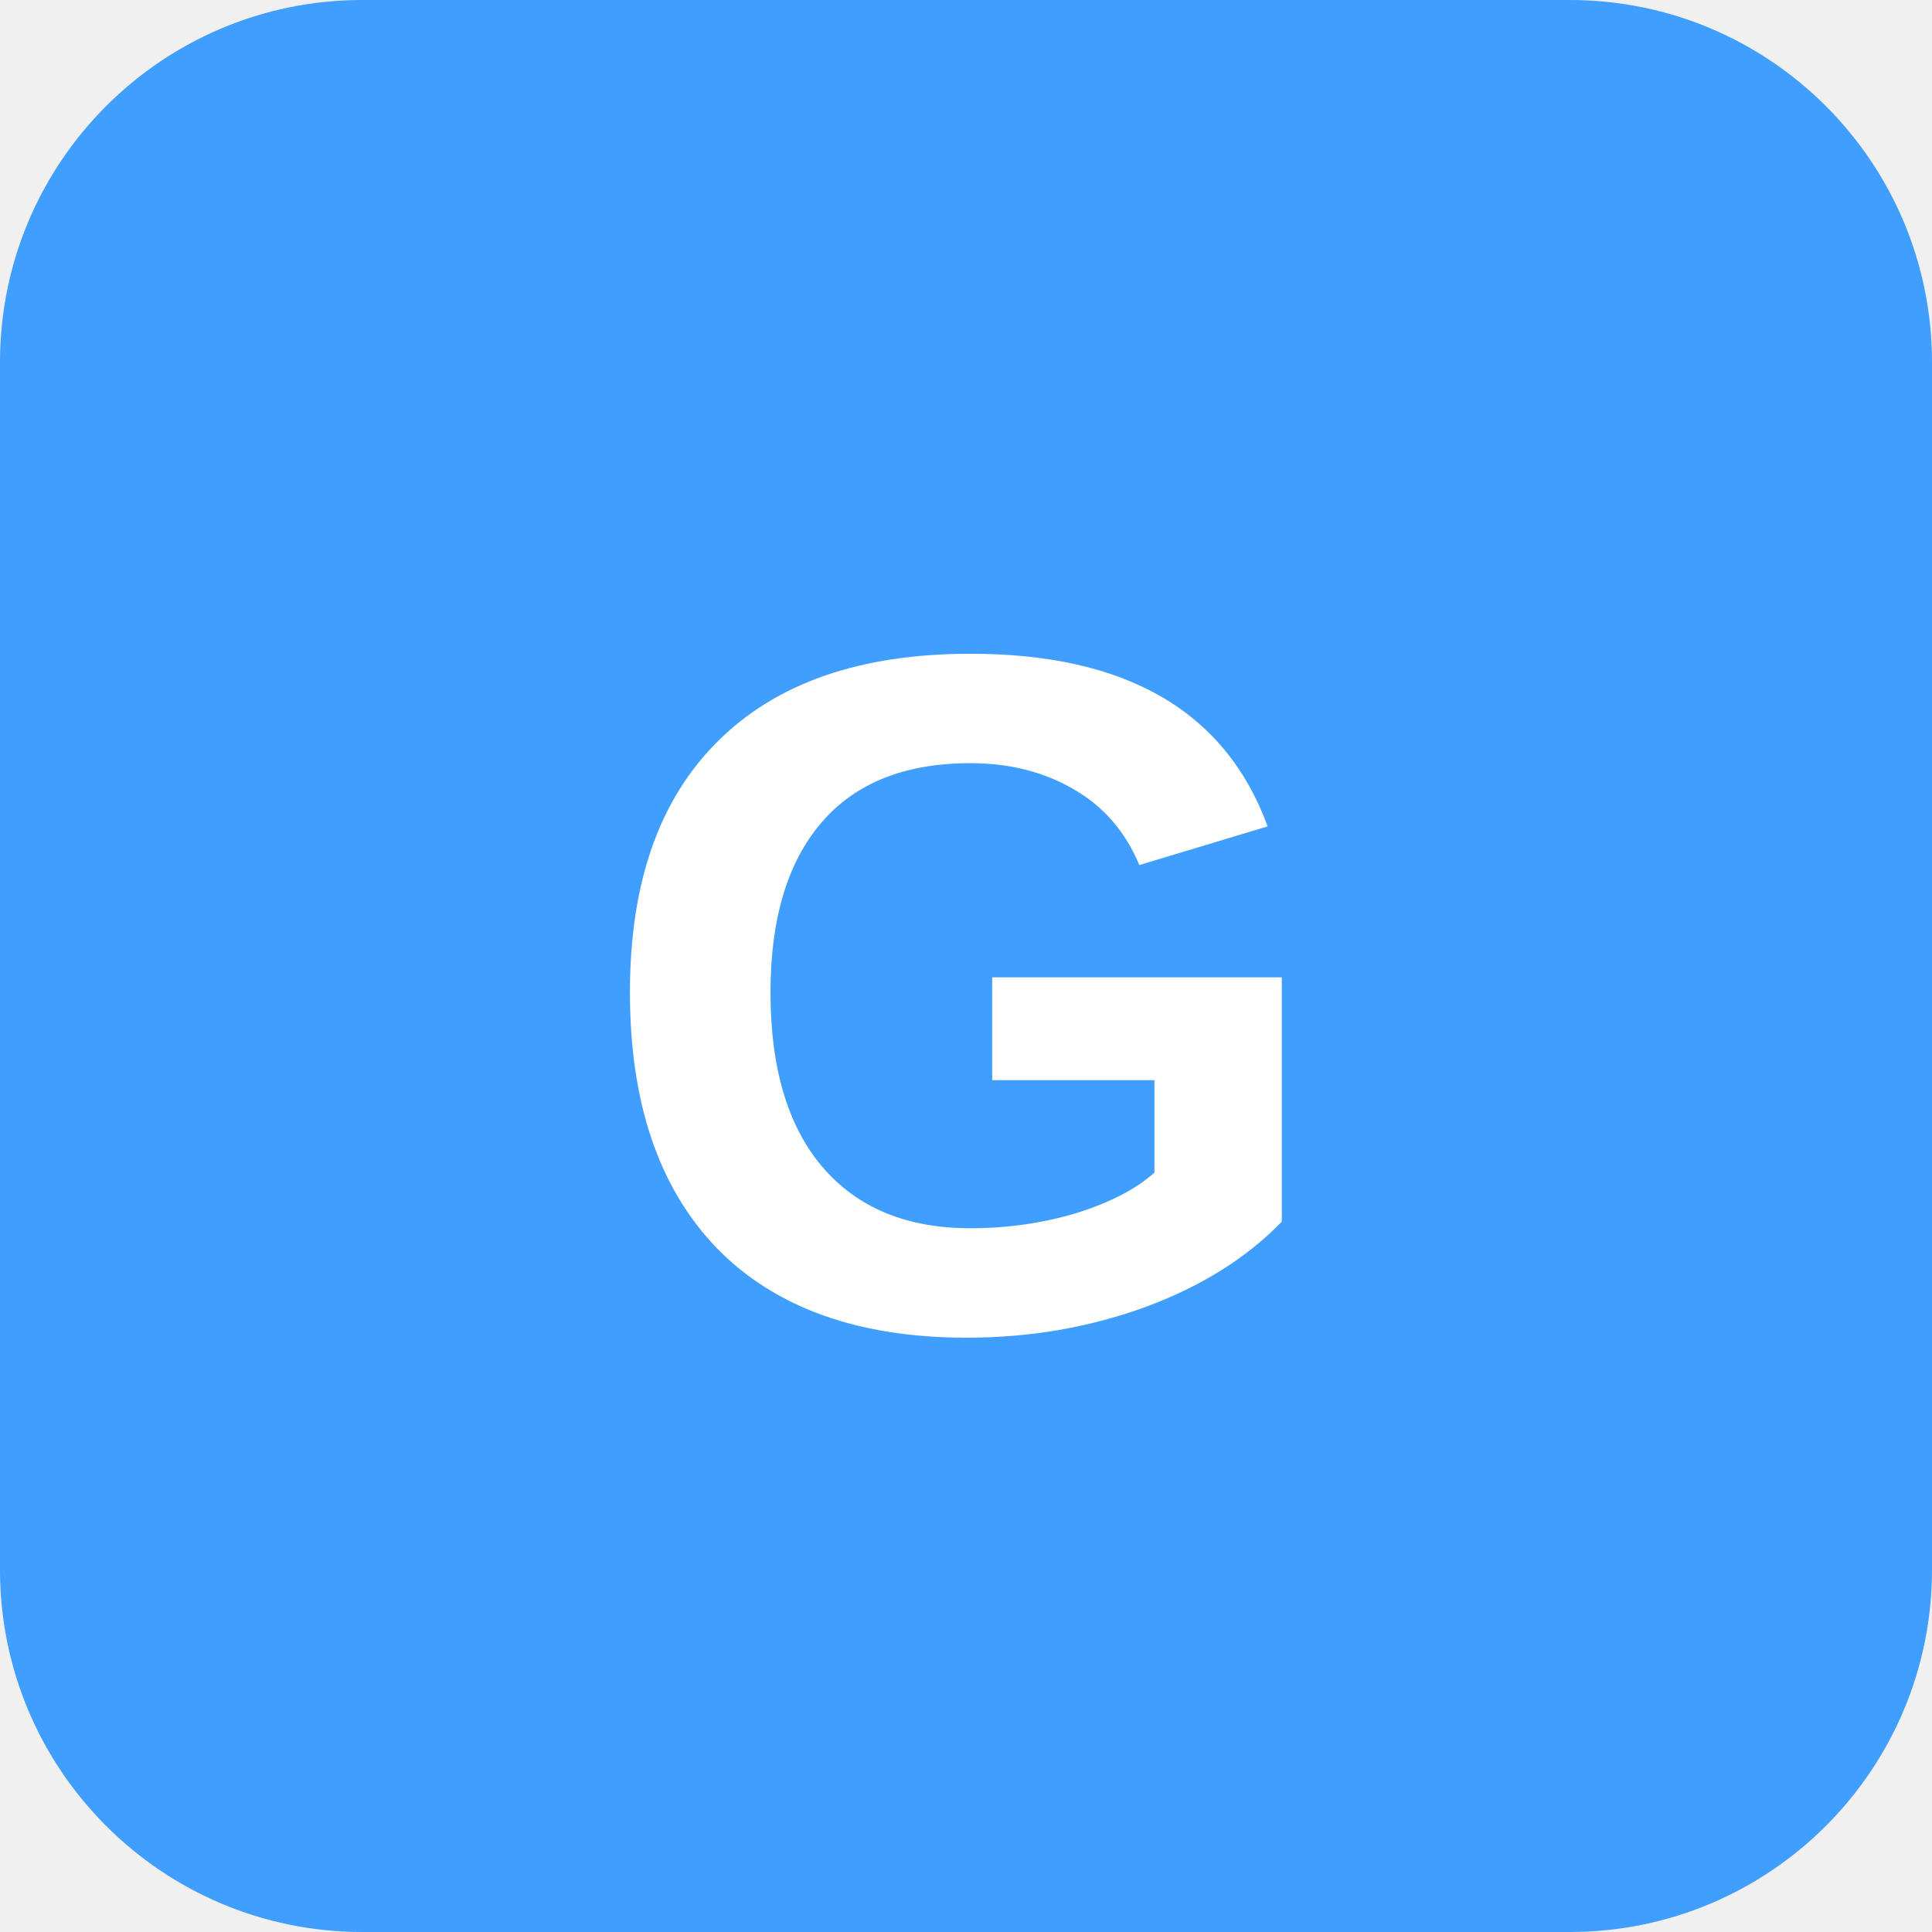
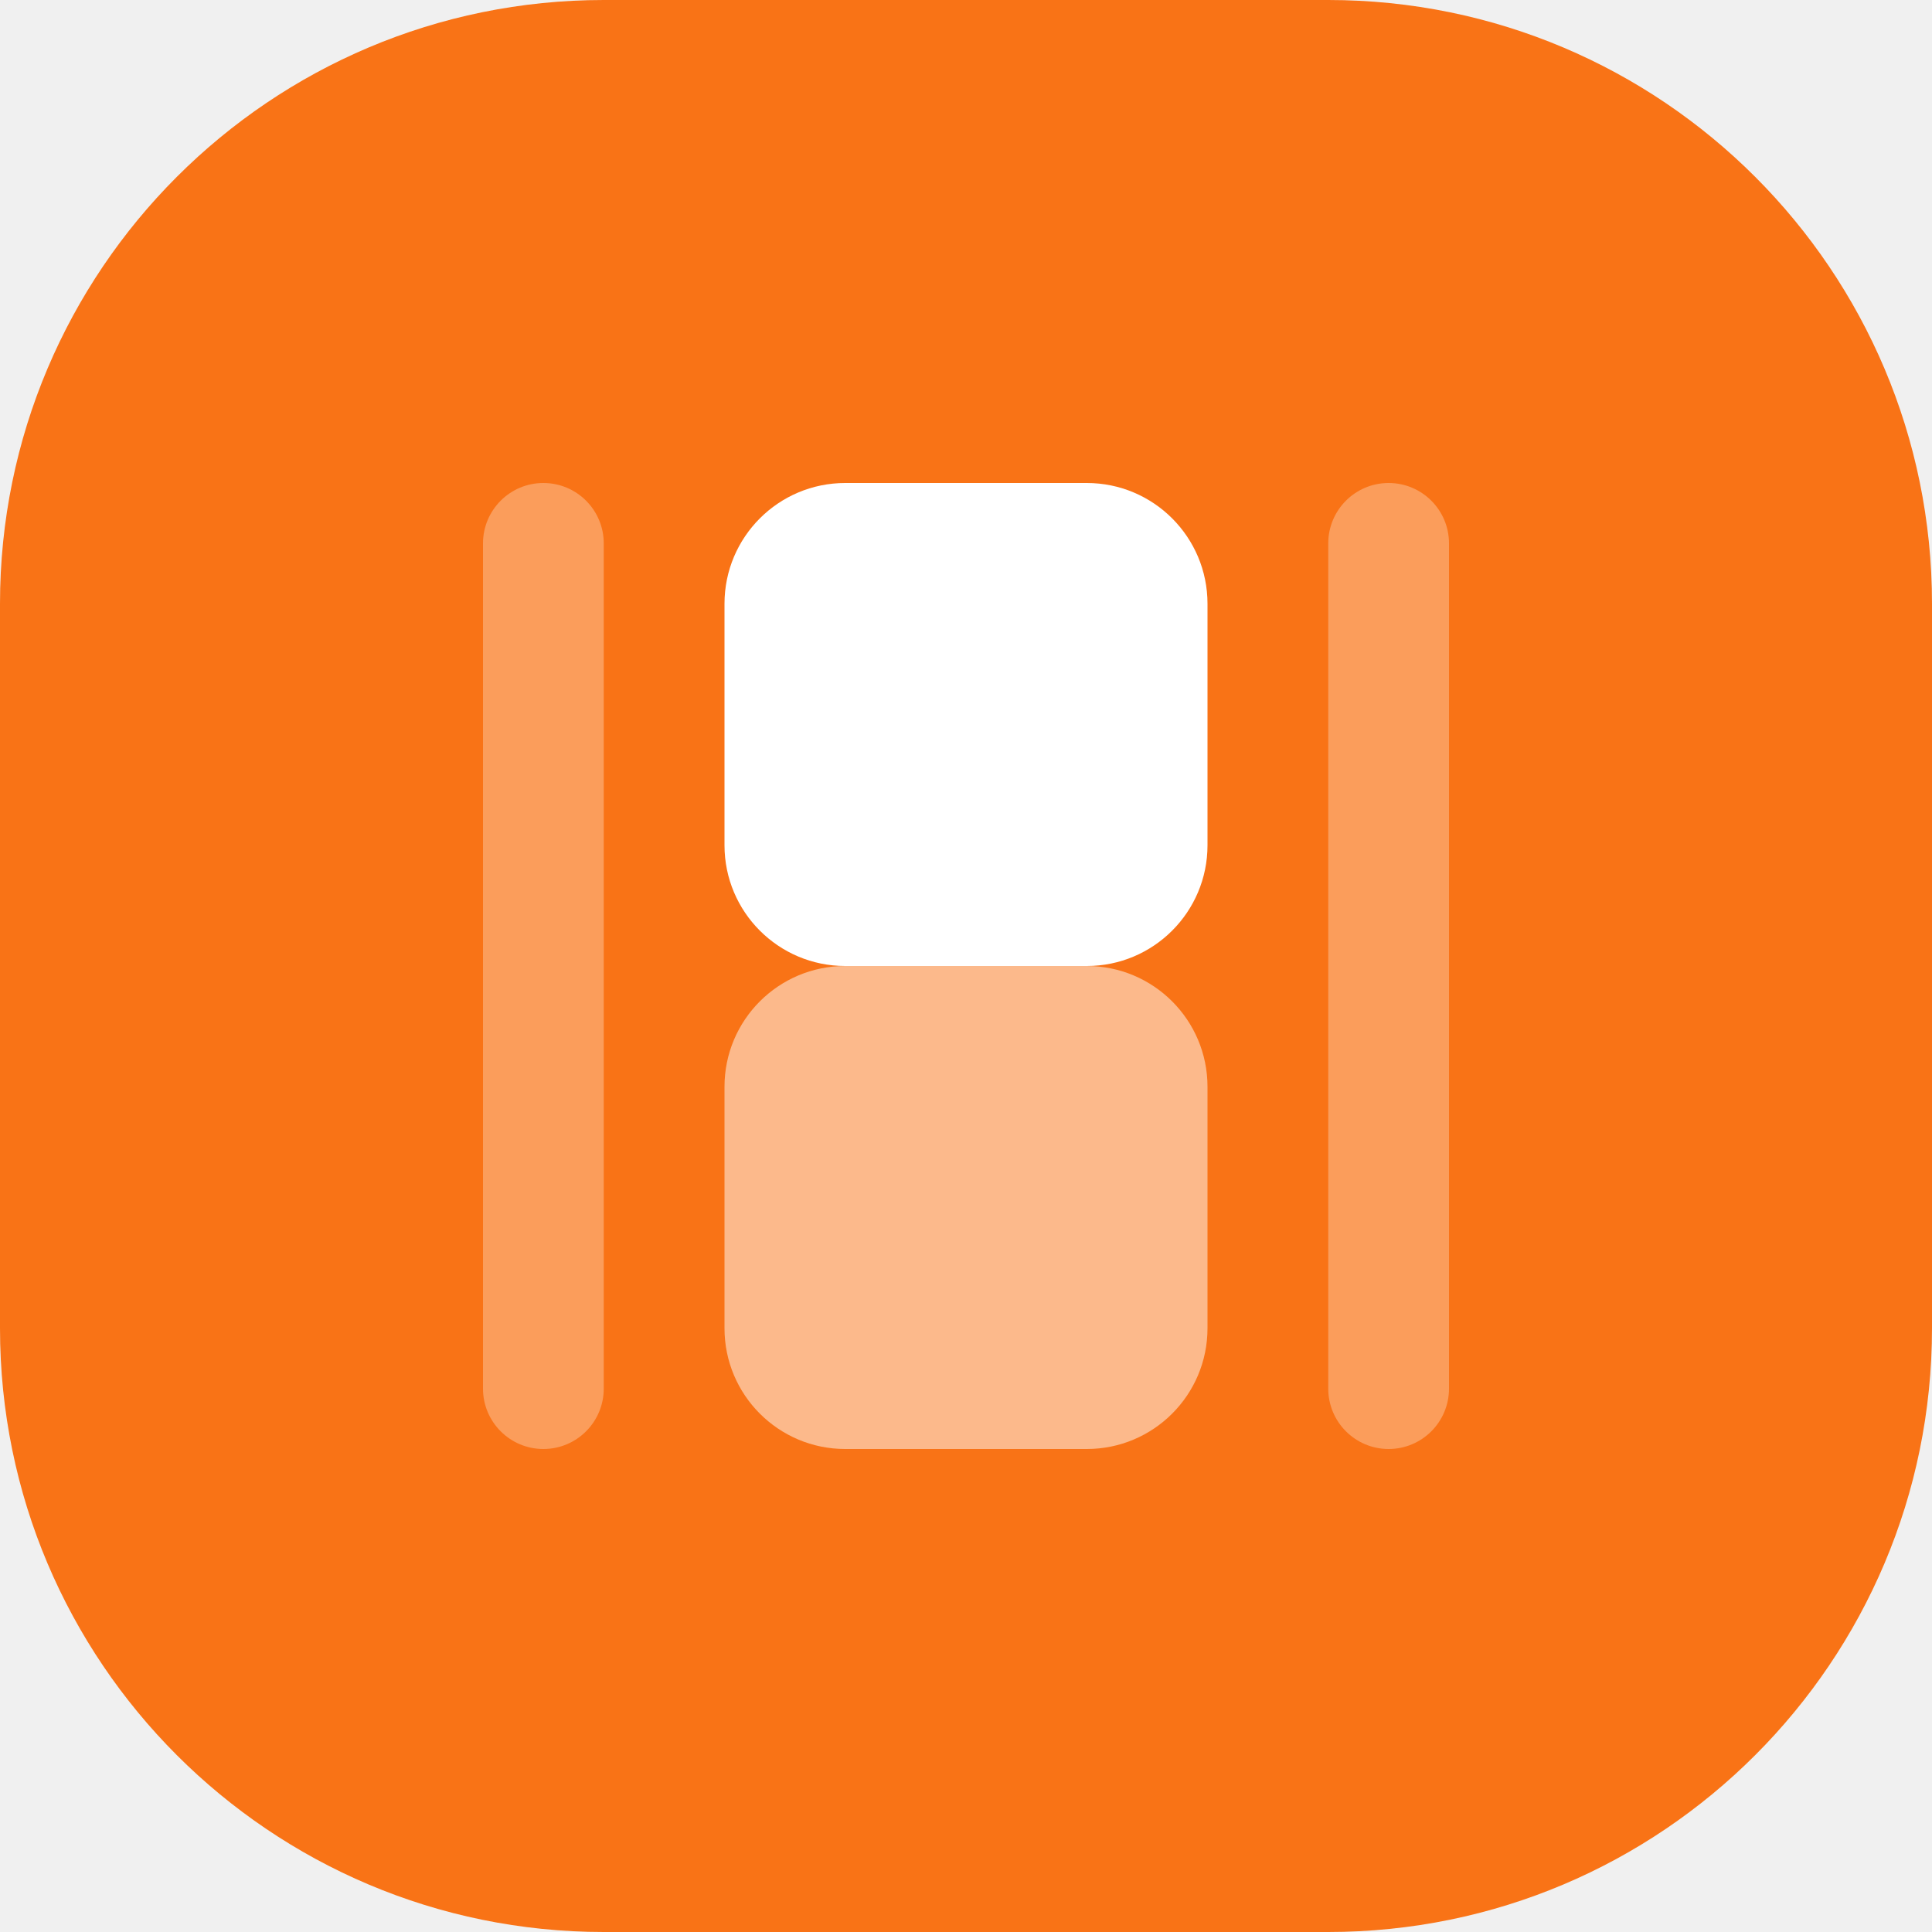
- <svg xmlns="http://www.w3.org/2000/svg" viewBox="0 0 32 32">
-   <rect width="32" height="32" rx="6" fill="#409EFF" />
-   <text x="16" y="22" font-family="Arial,sans-serif" font-size="16" font-weight="bold" fill="white" text-anchor="middle">G</text>
+ <svg xmlns="http://www.w3.org/2000/svg" viewBox="0 0 32 32" width="32" height="32" fill="none">
+   <rect width="32" height="32" rx="10" fill="#F97316" />
+   <path d="M12 10C12 8.895 12.895 8 14 8H18C19.105 8 20 8.895 20 10V14C20 15.105 19.105 16 18 16H14C12.895 16 12 15.105 12 14V10Z" fill="white" />
+   <path opacity="0.5" d="M12 18C12 16.895 12.895 16 14 16H18C19.105 16 20 16.895 20 18V22C20 23.105 19.105 24 18 24H14C12.895 24 12 23.105 12 22V18Z" fill="white" />
+   <rect opacity="0.3" x="22" y="8" width="2" height="16" rx="1" fill="white" />
+   <rect opacity="0.3" x="8" y="8" width="2" height="16" rx="1" fill="white" />
</svg>
